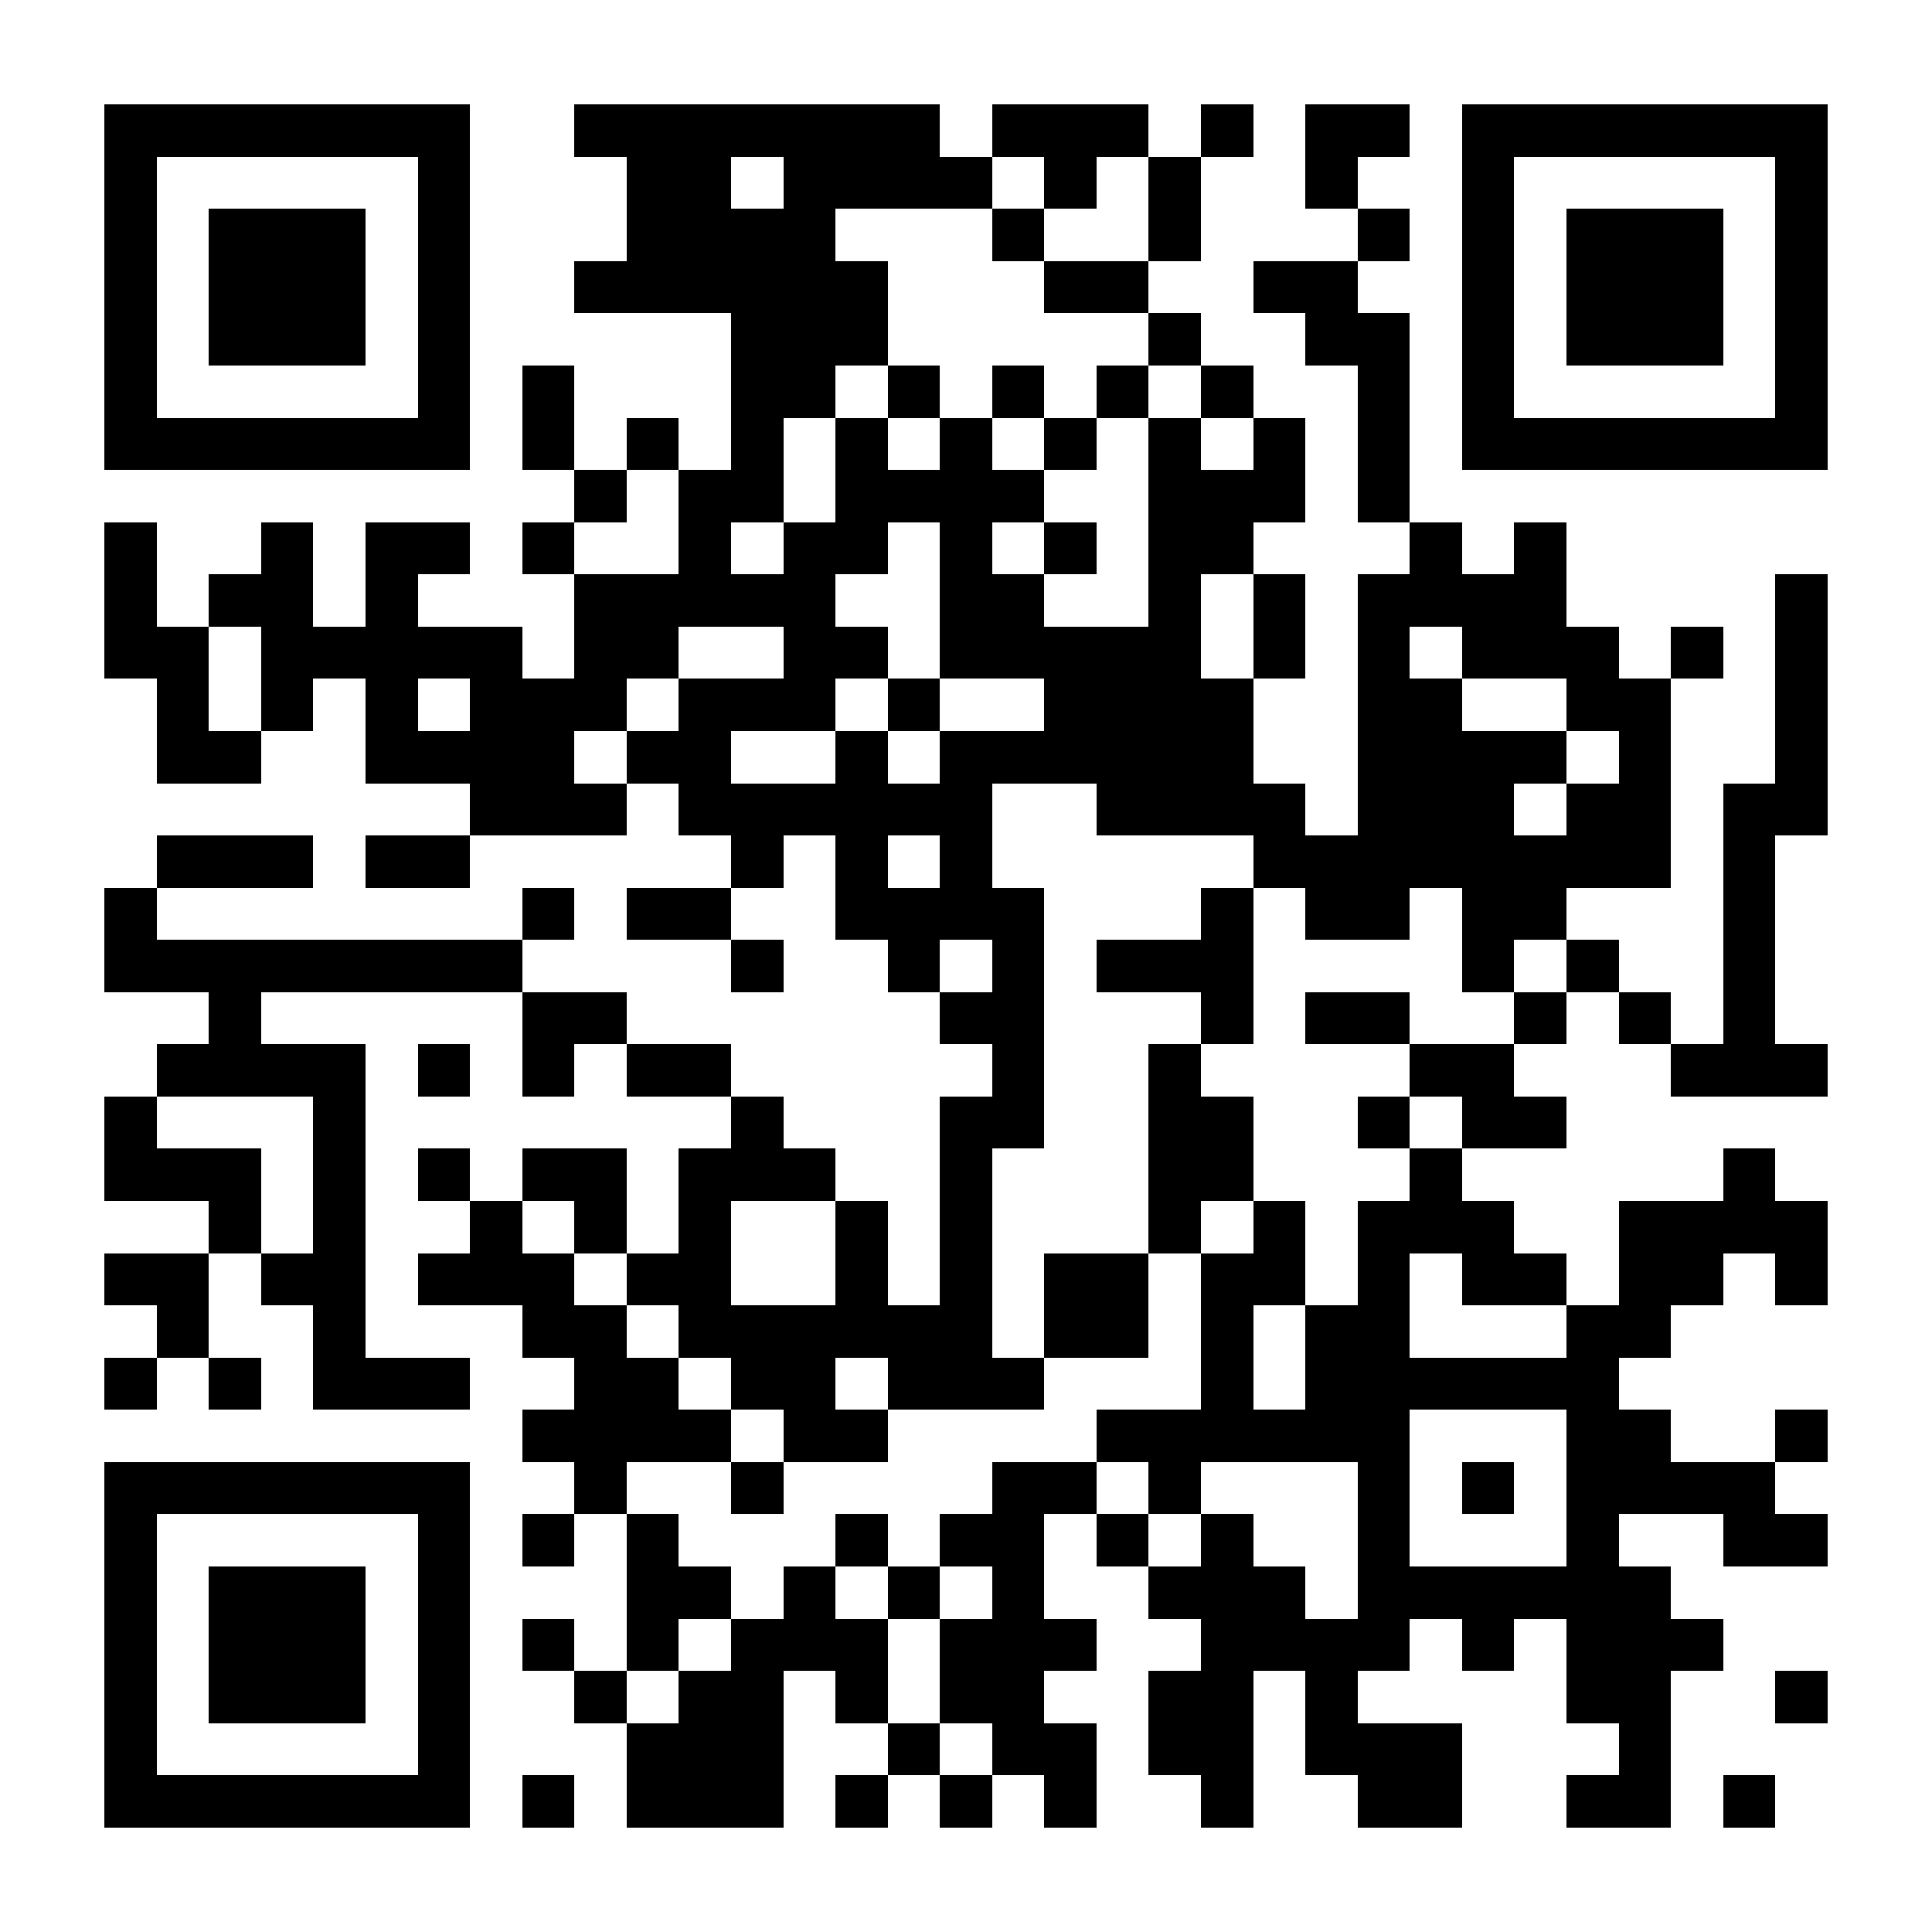
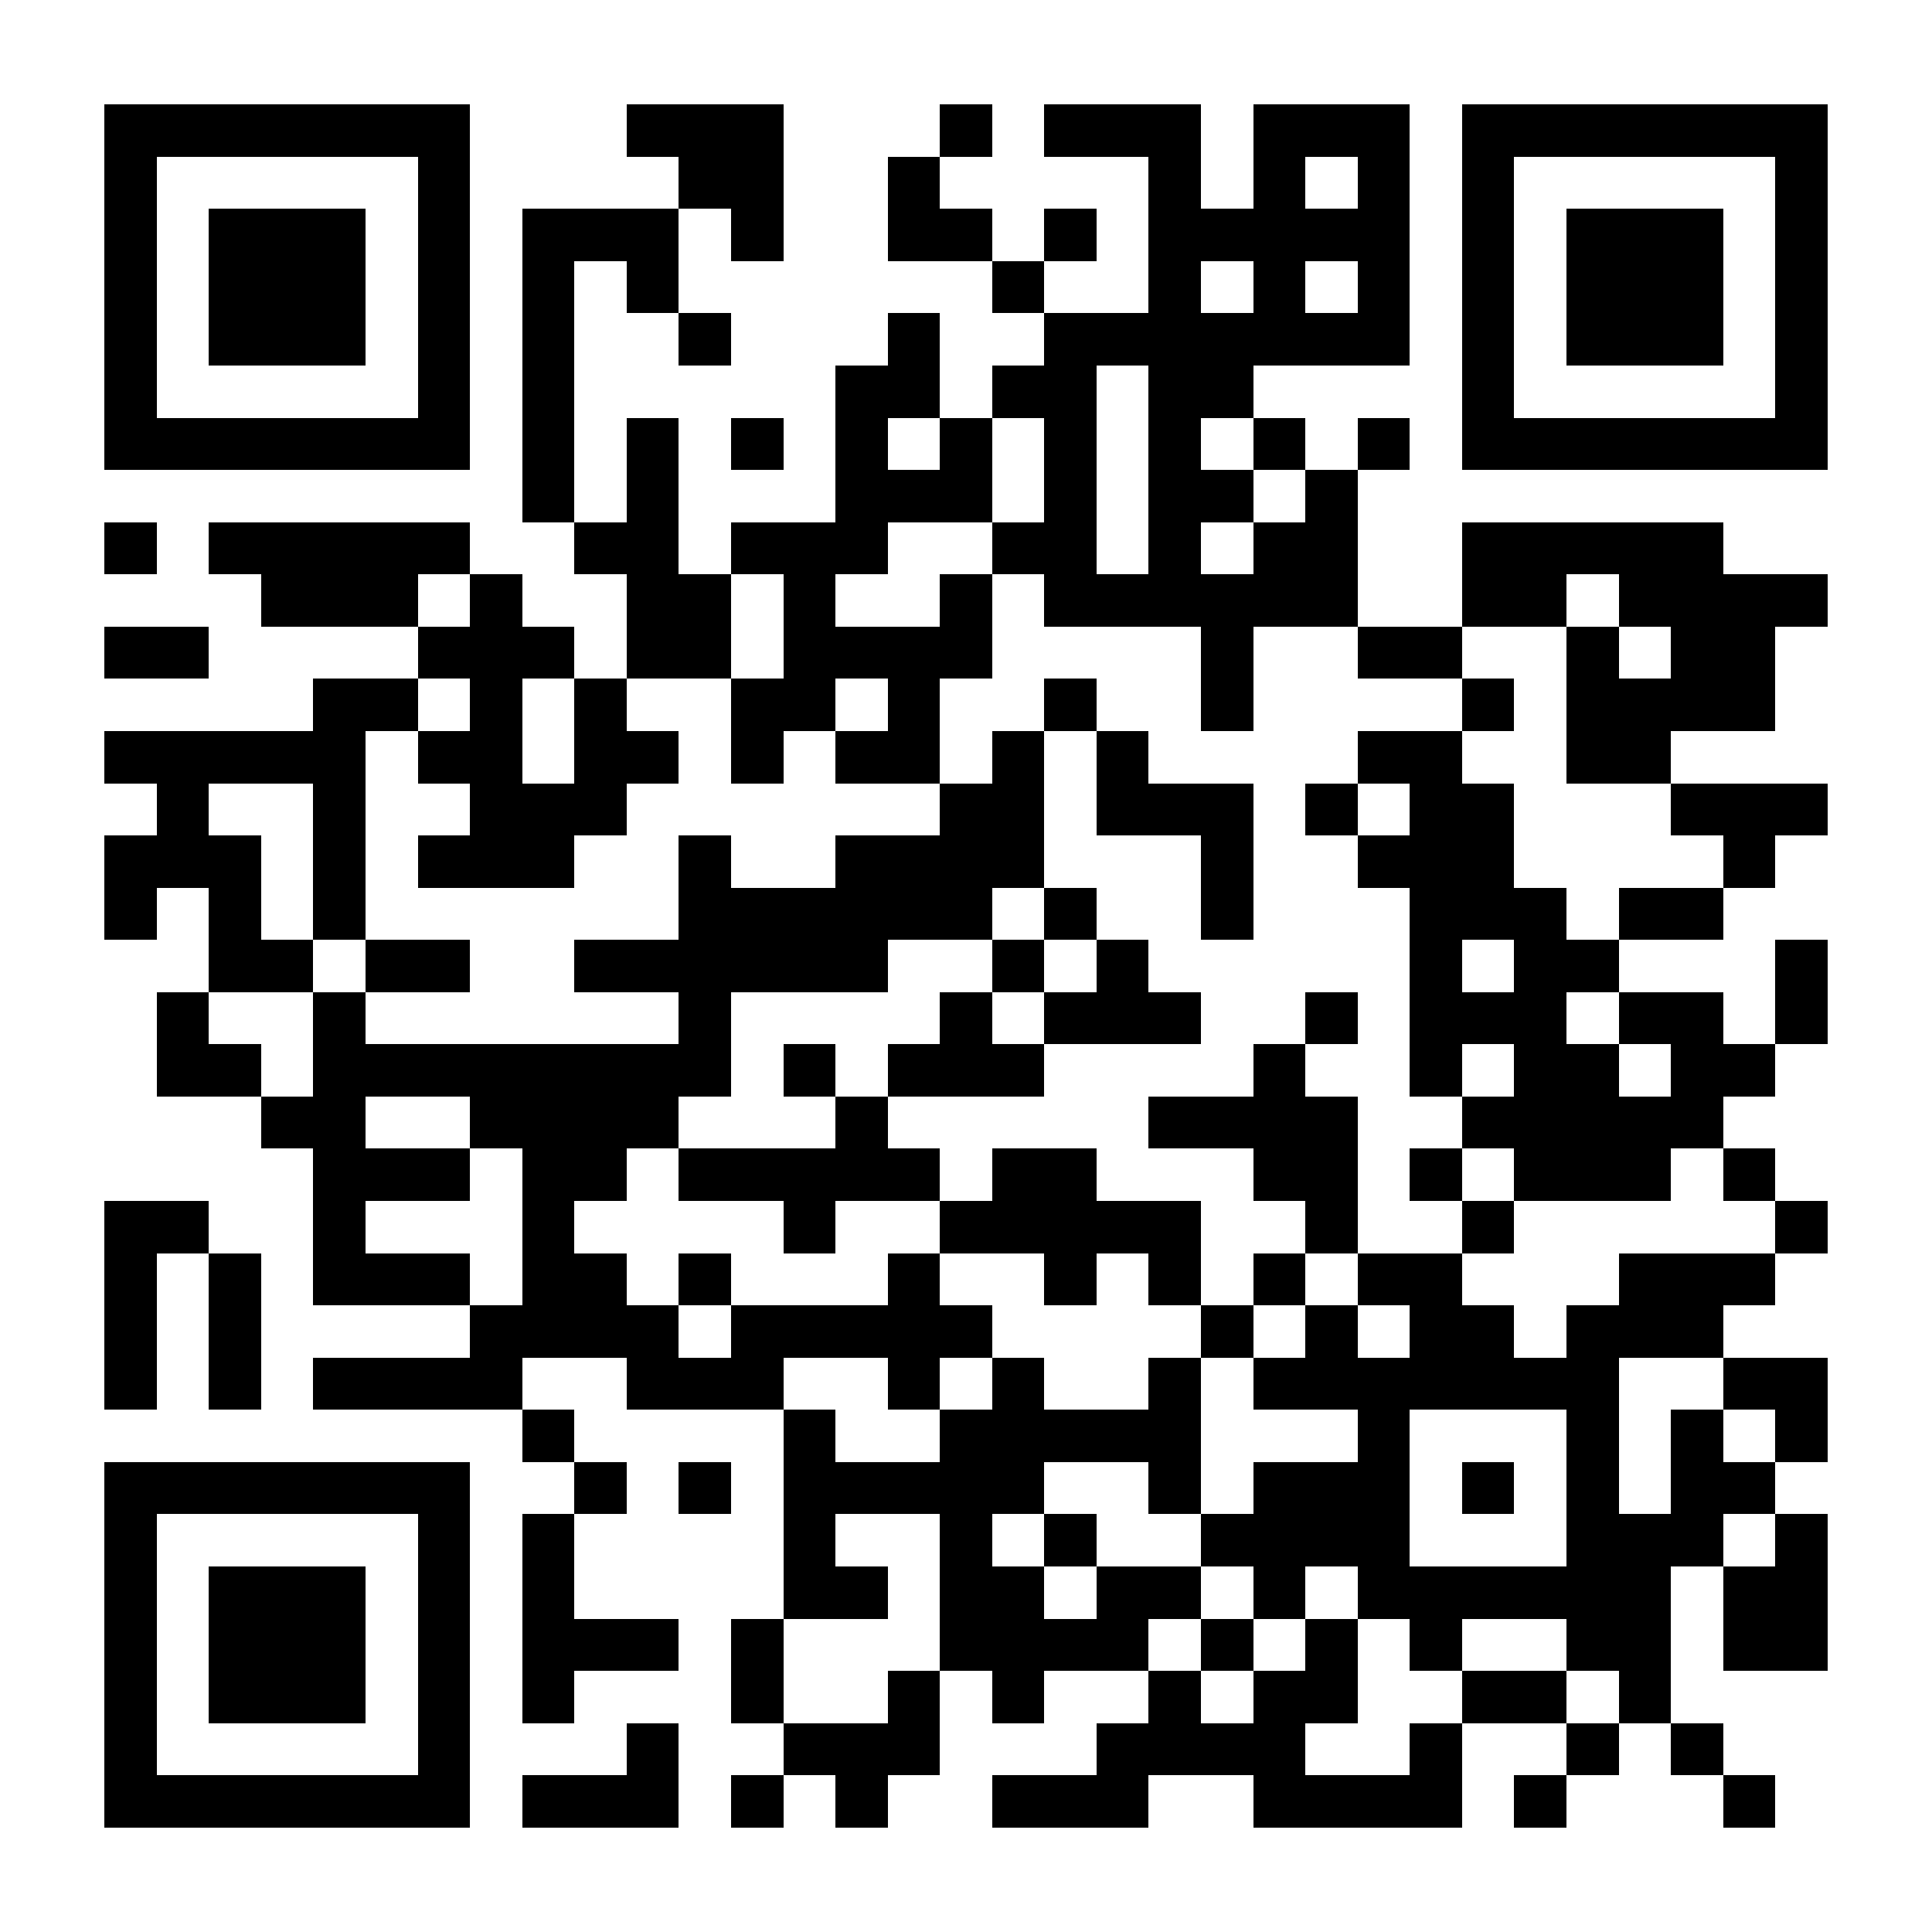
<svg xmlns="http://www.w3.org/2000/svg" viewBox="-2 -2 37 37" shape-rendering="crispEdges">
  <rect x="-2" y="-2" width="37" height="37" fill="#fff" />
-   <path d="M0 0h1v1h-1zM1 0h1v1h-1zM2 0h1v1h-1zM3 0h1v1h-1zM4 0h1v1h-1zM5 0h1v1h-1zM6 0h1v1h-1zM9 0h1v1h-1zM10 0h1v1h-1zM11 0h1v1h-1zM12 0h1v1h-1zM13 0h1v1h-1zM14 0h1v1h-1zM15 0h1v1h-1zM17 0h1v1h-1zM18 0h1v1h-1zM19 0h1v1h-1zM21 0h1v1h-1zM23 0h1v1h-1zM24 0h1v1h-1zM26 0h1v1h-1zM27 0h1v1h-1zM28 0h1v1h-1zM29 0h1v1h-1zM30 0h1v1h-1zM31 0h1v1h-1zM32 0h1v1h-1zM0 1h1v1h-1zM6 1h1v1h-1zM10 1h1v1h-1zM11 1h1v1h-1zM13 1h1v1h-1zM14 1h1v1h-1zM15 1h1v1h-1zM16 1h1v1h-1zM18 1h1v1h-1zM20 1h1v1h-1zM23 1h1v1h-1zM26 1h1v1h-1zM32 1h1v1h-1zM0 2h1v1h-1zM2 2h1v1h-1zM3 2h1v1h-1zM4 2h1v1h-1zM6 2h1v1h-1zM10 2h1v1h-1zM11 2h1v1h-1zM12 2h1v1h-1zM13 2h1v1h-1zM17 2h1v1h-1zM20 2h1v1h-1zM24 2h1v1h-1zM26 2h1v1h-1zM28 2h1v1h-1zM29 2h1v1h-1zM30 2h1v1h-1zM32 2h1v1h-1zM0 3h1v1h-1zM2 3h1v1h-1zM3 3h1v1h-1zM4 3h1v1h-1zM6 3h1v1h-1zM9 3h1v1h-1zM10 3h1v1h-1zM11 3h1v1h-1zM12 3h1v1h-1zM13 3h1v1h-1zM14 3h1v1h-1zM18 3h1v1h-1zM19 3h1v1h-1zM22 3h1v1h-1zM23 3h1v1h-1zM26 3h1v1h-1zM28 3h1v1h-1zM29 3h1v1h-1zM30 3h1v1h-1zM32 3h1v1h-1zM0 4h1v1h-1zM2 4h1v1h-1zM3 4h1v1h-1zM4 4h1v1h-1zM6 4h1v1h-1zM12 4h1v1h-1zM13 4h1v1h-1zM14 4h1v1h-1zM20 4h1v1h-1zM23 4h1v1h-1zM24 4h1v1h-1zM26 4h1v1h-1zM28 4h1v1h-1zM29 4h1v1h-1zM30 4h1v1h-1zM32 4h1v1h-1zM0 5h1v1h-1zM6 5h1v1h-1zM8 5h1v1h-1zM12 5h1v1h-1zM13 5h1v1h-1zM15 5h1v1h-1zM17 5h1v1h-1zM19 5h1v1h-1zM21 5h1v1h-1zM24 5h1v1h-1zM26 5h1v1h-1zM32 5h1v1h-1zM0 6h1v1h-1zM1 6h1v1h-1zM2 6h1v1h-1zM3 6h1v1h-1zM4 6h1v1h-1zM5 6h1v1h-1zM6 6h1v1h-1zM8 6h1v1h-1zM10 6h1v1h-1zM12 6h1v1h-1zM14 6h1v1h-1zM16 6h1v1h-1zM18 6h1v1h-1zM20 6h1v1h-1zM22 6h1v1h-1zM24 6h1v1h-1zM26 6h1v1h-1zM27 6h1v1h-1zM28 6h1v1h-1zM29 6h1v1h-1zM30 6h1v1h-1zM31 6h1v1h-1zM32 6h1v1h-1zM9 7h1v1h-1zM11 7h1v1h-1zM12 7h1v1h-1zM14 7h1v1h-1zM15 7h1v1h-1zM16 7h1v1h-1zM17 7h1v1h-1zM20 7h1v1h-1zM21 7h1v1h-1zM22 7h1v1h-1zM24 7h1v1h-1zM0 8h1v1h-1zM3 8h1v1h-1zM5 8h1v1h-1zM6 8h1v1h-1zM8 8h1v1h-1zM11 8h1v1h-1zM13 8h1v1h-1zM14 8h1v1h-1zM16 8h1v1h-1zM18 8h1v1h-1zM20 8h1v1h-1zM21 8h1v1h-1zM25 8h1v1h-1zM27 8h1v1h-1zM0 9h1v1h-1zM2 9h1v1h-1zM3 9h1v1h-1zM5 9h1v1h-1zM9 9h1v1h-1zM10 9h1v1h-1zM11 9h1v1h-1zM12 9h1v1h-1zM13 9h1v1h-1zM16 9h1v1h-1zM17 9h1v1h-1zM20 9h1v1h-1zM22 9h1v1h-1zM24 9h1v1h-1zM25 9h1v1h-1zM26 9h1v1h-1zM27 9h1v1h-1zM32 9h1v1h-1zM0 10h1v1h-1zM1 10h1v1h-1zM3 10h1v1h-1zM4 10h1v1h-1zM5 10h1v1h-1zM6 10h1v1h-1zM7 10h1v1h-1zM9 10h1v1h-1zM10 10h1v1h-1zM13 10h1v1h-1zM14 10h1v1h-1zM16 10h1v1h-1zM17 10h1v1h-1zM18 10h1v1h-1zM19 10h1v1h-1zM20 10h1v1h-1zM22 10h1v1h-1zM24 10h1v1h-1zM26 10h1v1h-1zM27 10h1v1h-1zM28 10h1v1h-1zM30 10h1v1h-1zM32 10h1v1h-1zM1 11h1v1h-1zM3 11h1v1h-1zM5 11h1v1h-1zM7 11h1v1h-1zM8 11h1v1h-1zM9 11h1v1h-1zM11 11h1v1h-1zM12 11h1v1h-1zM13 11h1v1h-1zM15 11h1v1h-1zM18 11h1v1h-1zM19 11h1v1h-1zM20 11h1v1h-1zM21 11h1v1h-1zM24 11h1v1h-1zM25 11h1v1h-1zM28 11h1v1h-1zM29 11h1v1h-1zM32 11h1v1h-1zM1 12h1v1h-1zM2 12h1v1h-1zM5 12h1v1h-1zM6 12h1v1h-1zM7 12h1v1h-1zM8 12h1v1h-1zM10 12h1v1h-1zM11 12h1v1h-1zM14 12h1v1h-1zM16 12h1v1h-1zM17 12h1v1h-1zM18 12h1v1h-1zM19 12h1v1h-1zM20 12h1v1h-1zM21 12h1v1h-1zM24 12h1v1h-1zM25 12h1v1h-1zM26 12h1v1h-1zM27 12h1v1h-1zM29 12h1v1h-1zM32 12h1v1h-1zM7 13h1v1h-1zM8 13h1v1h-1zM9 13h1v1h-1zM11 13h1v1h-1zM12 13h1v1h-1zM13 13h1v1h-1zM14 13h1v1h-1zM15 13h1v1h-1zM16 13h1v1h-1zM19 13h1v1h-1zM20 13h1v1h-1zM21 13h1v1h-1zM22 13h1v1h-1zM24 13h1v1h-1zM25 13h1v1h-1zM26 13h1v1h-1zM28 13h1v1h-1zM29 13h1v1h-1zM31 13h1v1h-1zM32 13h1v1h-1zM1 14h1v1h-1zM2 14h1v1h-1zM3 14h1v1h-1zM5 14h1v1h-1zM6 14h1v1h-1zM12 14h1v1h-1zM14 14h1v1h-1zM16 14h1v1h-1zM22 14h1v1h-1zM23 14h1v1h-1zM24 14h1v1h-1zM25 14h1v1h-1zM26 14h1v1h-1zM27 14h1v1h-1zM28 14h1v1h-1zM29 14h1v1h-1zM31 14h1v1h-1zM0 15h1v1h-1zM8 15h1v1h-1zM10 15h1v1h-1zM11 15h1v1h-1zM14 15h1v1h-1zM15 15h1v1h-1zM16 15h1v1h-1zM17 15h1v1h-1zM21 15h1v1h-1zM23 15h1v1h-1zM24 15h1v1h-1zM26 15h1v1h-1zM27 15h1v1h-1zM31 15h1v1h-1zM0 16h1v1h-1zM1 16h1v1h-1zM2 16h1v1h-1zM3 16h1v1h-1zM4 16h1v1h-1zM5 16h1v1h-1zM6 16h1v1h-1zM7 16h1v1h-1zM12 16h1v1h-1zM15 16h1v1h-1zM17 16h1v1h-1zM19 16h1v1h-1zM20 16h1v1h-1zM21 16h1v1h-1zM26 16h1v1h-1zM28 16h1v1h-1zM31 16h1v1h-1zM2 17h1v1h-1zM8 17h1v1h-1zM9 17h1v1h-1zM16 17h1v1h-1zM17 17h1v1h-1zM21 17h1v1h-1zM23 17h1v1h-1zM24 17h1v1h-1zM27 17h1v1h-1zM29 17h1v1h-1zM31 17h1v1h-1zM1 18h1v1h-1zM2 18h1v1h-1zM3 18h1v1h-1zM4 18h1v1h-1zM6 18h1v1h-1zM8 18h1v1h-1zM10 18h1v1h-1zM11 18h1v1h-1zM17 18h1v1h-1zM20 18h1v1h-1zM25 18h1v1h-1zM26 18h1v1h-1zM30 18h1v1h-1zM31 18h1v1h-1zM32 18h1v1h-1zM0 19h1v1h-1zM4 19h1v1h-1zM12 19h1v1h-1zM16 19h1v1h-1zM17 19h1v1h-1zM20 19h1v1h-1zM21 19h1v1h-1zM24 19h1v1h-1zM26 19h1v1h-1zM27 19h1v1h-1zM0 20h1v1h-1zM1 20h1v1h-1zM2 20h1v1h-1zM4 20h1v1h-1zM6 20h1v1h-1zM8 20h1v1h-1zM9 20h1v1h-1zM11 20h1v1h-1zM12 20h1v1h-1zM13 20h1v1h-1zM16 20h1v1h-1zM20 20h1v1h-1zM21 20h1v1h-1zM25 20h1v1h-1zM31 20h1v1h-1zM2 21h1v1h-1zM4 21h1v1h-1zM7 21h1v1h-1zM9 21h1v1h-1zM11 21h1v1h-1zM14 21h1v1h-1zM16 21h1v1h-1zM20 21h1v1h-1zM22 21h1v1h-1zM24 21h1v1h-1zM25 21h1v1h-1zM26 21h1v1h-1zM29 21h1v1h-1zM30 21h1v1h-1zM31 21h1v1h-1zM32 21h1v1h-1zM0 22h1v1h-1zM1 22h1v1h-1zM3 22h1v1h-1zM4 22h1v1h-1zM6 22h1v1h-1zM7 22h1v1h-1zM8 22h1v1h-1zM10 22h1v1h-1zM11 22h1v1h-1zM14 22h1v1h-1zM16 22h1v1h-1zM18 22h1v1h-1zM19 22h1v1h-1zM21 22h1v1h-1zM22 22h1v1h-1zM24 22h1v1h-1zM26 22h1v1h-1zM27 22h1v1h-1zM29 22h1v1h-1zM30 22h1v1h-1zM32 22h1v1h-1zM1 23h1v1h-1zM4 23h1v1h-1zM8 23h1v1h-1zM9 23h1v1h-1zM11 23h1v1h-1zM12 23h1v1h-1zM13 23h1v1h-1zM14 23h1v1h-1zM15 23h1v1h-1zM16 23h1v1h-1zM18 23h1v1h-1zM19 23h1v1h-1zM21 23h1v1h-1zM23 23h1v1h-1zM24 23h1v1h-1zM28 23h1v1h-1zM29 23h1v1h-1zM0 24h1v1h-1zM2 24h1v1h-1zM4 24h1v1h-1zM5 24h1v1h-1zM6 24h1v1h-1zM9 24h1v1h-1zM10 24h1v1h-1zM12 24h1v1h-1zM13 24h1v1h-1zM15 24h1v1h-1zM16 24h1v1h-1zM17 24h1v1h-1zM21 24h1v1h-1zM23 24h1v1h-1zM24 24h1v1h-1zM25 24h1v1h-1zM26 24h1v1h-1zM27 24h1v1h-1zM28 24h1v1h-1zM8 25h1v1h-1zM9 25h1v1h-1zM10 25h1v1h-1zM11 25h1v1h-1zM13 25h1v1h-1zM14 25h1v1h-1zM19 25h1v1h-1zM20 25h1v1h-1zM21 25h1v1h-1zM22 25h1v1h-1zM23 25h1v1h-1zM24 25h1v1h-1zM28 25h1v1h-1zM29 25h1v1h-1zM32 25h1v1h-1zM0 26h1v1h-1zM1 26h1v1h-1zM2 26h1v1h-1zM3 26h1v1h-1zM4 26h1v1h-1zM5 26h1v1h-1zM6 26h1v1h-1zM9 26h1v1h-1zM12 26h1v1h-1zM17 26h1v1h-1zM18 26h1v1h-1zM20 26h1v1h-1zM24 26h1v1h-1zM26 26h1v1h-1zM28 26h1v1h-1zM29 26h1v1h-1zM30 26h1v1h-1zM31 26h1v1h-1zM0 27h1v1h-1zM6 27h1v1h-1zM8 27h1v1h-1zM10 27h1v1h-1zM14 27h1v1h-1zM16 27h1v1h-1zM17 27h1v1h-1zM19 27h1v1h-1zM21 27h1v1h-1zM24 27h1v1h-1zM28 27h1v1h-1zM31 27h1v1h-1zM32 27h1v1h-1zM0 28h1v1h-1zM2 28h1v1h-1zM3 28h1v1h-1zM4 28h1v1h-1zM6 28h1v1h-1zM10 28h1v1h-1zM11 28h1v1h-1zM13 28h1v1h-1zM15 28h1v1h-1zM17 28h1v1h-1zM20 28h1v1h-1zM21 28h1v1h-1zM22 28h1v1h-1zM24 28h1v1h-1zM25 28h1v1h-1zM26 28h1v1h-1zM27 28h1v1h-1zM28 28h1v1h-1zM29 28h1v1h-1zM0 29h1v1h-1zM2 29h1v1h-1zM3 29h1v1h-1zM4 29h1v1h-1zM6 29h1v1h-1zM8 29h1v1h-1zM10 29h1v1h-1zM12 29h1v1h-1zM13 29h1v1h-1zM14 29h1v1h-1zM16 29h1v1h-1zM17 29h1v1h-1zM18 29h1v1h-1zM21 29h1v1h-1zM22 29h1v1h-1zM23 29h1v1h-1zM24 29h1v1h-1zM26 29h1v1h-1zM28 29h1v1h-1zM29 29h1v1h-1zM30 29h1v1h-1zM0 30h1v1h-1zM2 30h1v1h-1zM3 30h1v1h-1zM4 30h1v1h-1zM6 30h1v1h-1zM9 30h1v1h-1zM11 30h1v1h-1zM12 30h1v1h-1zM14 30h1v1h-1zM16 30h1v1h-1zM17 30h1v1h-1zM20 30h1v1h-1zM21 30h1v1h-1zM23 30h1v1h-1zM28 30h1v1h-1zM29 30h1v1h-1zM32 30h1v1h-1zM0 31h1v1h-1zM6 31h1v1h-1zM10 31h1v1h-1zM11 31h1v1h-1zM12 31h1v1h-1zM15 31h1v1h-1zM17 31h1v1h-1zM18 31h1v1h-1zM20 31h1v1h-1zM21 31h1v1h-1zM23 31h1v1h-1zM24 31h1v1h-1zM25 31h1v1h-1zM29 31h1v1h-1zM0 32h1v1h-1zM1 32h1v1h-1zM2 32h1v1h-1zM3 32h1v1h-1zM4 32h1v1h-1zM5 32h1v1h-1zM6 32h1v1h-1zM8 32h1v1h-1zM10 32h1v1h-1zM11 32h1v1h-1zM12 32h1v1h-1zM14 32h1v1h-1zM16 32h1v1h-1zM18 32h1v1h-1zM21 32h1v1h-1zM24 32h1v1h-1zM25 32h1v1h-1zM28 32h1v1h-1zM29 32h1v1h-1zM31 32h1v1h-1z" fill="#000" />
+   <path d="M0 0h1v1h-1zM1 0h1v1h-1zM2 0h1v1h-1zM3 0h1v1h-1zM4 0h1v1h-1zM5 0h1v1h-1zM6 0h1v1h-1zM10 0h1v1h-1zM11 0h1v1h-1zM12 0h1v1h-1zM16 0h1v1h-1zM18 0h1v1h-1zM19 0h1v1h-1zM20 0h1v1h-1zM22 0h1v1h-1zM23 0h1v1h-1zM24 0h1v1h-1zM26 0h1v1h-1zM27 0h1v1h-1zM28 0h1v1h-1zM29 0h1v1h-1zM30 0h1v1h-1zM31 0h1v1h-1zM32 0h1v1h-1zM0 1h1v1h-1zM6 1h1v1h-1zM11 1h1v1h-1zM12 1h1v1h-1zM15 1h1v1h-1zM20 1h1v1h-1zM22 1h1v1h-1zM24 1h1v1h-1zM26 1h1v1h-1zM32 1h1v1h-1zM0 2h1v1h-1zM2 2h1v1h-1zM3 2h1v1h-1zM4 2h1v1h-1zM6 2h1v1h-1zM8 2h1v1h-1zM9 2h1v1h-1zM10 2h1v1h-1zM12 2h1v1h-1zM15 2h1v1h-1zM16 2h1v1h-1zM18 2h1v1h-1zM20 2h1v1h-1zM21 2h1v1h-1zM22 2h1v1h-1zM23 2h1v1h-1zM24 2h1v1h-1zM26 2h1v1h-1zM28 2h1v1h-1zM29 2h1v1h-1zM30 2h1v1h-1zM32 2h1v1h-1zM0 3h1v1h-1zM2 3h1v1h-1zM3 3h1v1h-1zM4 3h1v1h-1zM6 3h1v1h-1zM8 3h1v1h-1zM10 3h1v1h-1zM17 3h1v1h-1zM20 3h1v1h-1zM22 3h1v1h-1zM24 3h1v1h-1zM26 3h1v1h-1zM28 3h1v1h-1zM29 3h1v1h-1zM30 3h1v1h-1zM32 3h1v1h-1zM0 4h1v1h-1zM2 4h1v1h-1zM3 4h1v1h-1zM4 4h1v1h-1zM6 4h1v1h-1zM8 4h1v1h-1zM11 4h1v1h-1zM15 4h1v1h-1zM18 4h1v1h-1zM19 4h1v1h-1zM20 4h1v1h-1zM21 4h1v1h-1zM22 4h1v1h-1zM23 4h1v1h-1zM24 4h1v1h-1zM26 4h1v1h-1zM28 4h1v1h-1zM29 4h1v1h-1zM30 4h1v1h-1zM32 4h1v1h-1zM0 5h1v1h-1zM6 5h1v1h-1zM8 5h1v1h-1zM14 5h1v1h-1zM15 5h1v1h-1zM17 5h1v1h-1zM18 5h1v1h-1zM20 5h1v1h-1zM21 5h1v1h-1zM26 5h1v1h-1zM32 5h1v1h-1zM0 6h1v1h-1zM1 6h1v1h-1zM2 6h1v1h-1zM3 6h1v1h-1zM4 6h1v1h-1zM5 6h1v1h-1zM6 6h1v1h-1zM8 6h1v1h-1zM10 6h1v1h-1zM12 6h1v1h-1zM14 6h1v1h-1zM16 6h1v1h-1zM18 6h1v1h-1zM20 6h1v1h-1zM22 6h1v1h-1zM24 6h1v1h-1zM26 6h1v1h-1zM27 6h1v1h-1zM28 6h1v1h-1zM29 6h1v1h-1zM30 6h1v1h-1zM31 6h1v1h-1zM32 6h1v1h-1zM8 7h1v1h-1zM10 7h1v1h-1zM14 7h1v1h-1zM15 7h1v1h-1zM16 7h1v1h-1zM18 7h1v1h-1zM20 7h1v1h-1zM21 7h1v1h-1zM23 7h1v1h-1zM0 8h1v1h-1zM2 8h1v1h-1zM3 8h1v1h-1zM4 8h1v1h-1zM5 8h1v1h-1zM6 8h1v1h-1zM9 8h1v1h-1zM10 8h1v1h-1zM12 8h1v1h-1zM13 8h1v1h-1zM14 8h1v1h-1zM17 8h1v1h-1zM18 8h1v1h-1zM20 8h1v1h-1zM22 8h1v1h-1zM23 8h1v1h-1zM26 8h1v1h-1zM27 8h1v1h-1zM28 8h1v1h-1zM29 8h1v1h-1zM30 8h1v1h-1zM3 9h1v1h-1zM4 9h1v1h-1zM5 9h1v1h-1zM7 9h1v1h-1zM10 9h1v1h-1zM11 9h1v1h-1zM13 9h1v1h-1zM16 9h1v1h-1zM18 9h1v1h-1zM19 9h1v1h-1zM20 9h1v1h-1zM21 9h1v1h-1zM22 9h1v1h-1zM23 9h1v1h-1zM26 9h1v1h-1zM27 9h1v1h-1zM29 9h1v1h-1zM30 9h1v1h-1zM31 9h1v1h-1zM32 9h1v1h-1zM0 10h1v1h-1zM1 10h1v1h-1zM6 10h1v1h-1zM7 10h1v1h-1zM8 10h1v1h-1zM10 10h1v1h-1zM11 10h1v1h-1zM13 10h1v1h-1zM14 10h1v1h-1zM15 10h1v1h-1zM16 10h1v1h-1zM21 10h1v1h-1zM24 10h1v1h-1zM25 10h1v1h-1zM28 10h1v1h-1zM30 10h1v1h-1zM31 10h1v1h-1zM4 11h1v1h-1zM5 11h1v1h-1zM7 11h1v1h-1zM9 11h1v1h-1zM12 11h1v1h-1zM13 11h1v1h-1zM15 11h1v1h-1zM18 11h1v1h-1zM21 11h1v1h-1zM26 11h1v1h-1zM28 11h1v1h-1zM29 11h1v1h-1zM30 11h1v1h-1zM31 11h1v1h-1zM0 12h1v1h-1zM1 12h1v1h-1zM2 12h1v1h-1zM3 12h1v1h-1zM4 12h1v1h-1zM6 12h1v1h-1zM7 12h1v1h-1zM9 12h1v1h-1zM10 12h1v1h-1zM12 12h1v1h-1zM14 12h1v1h-1zM15 12h1v1h-1zM17 12h1v1h-1zM19 12h1v1h-1zM24 12h1v1h-1zM25 12h1v1h-1zM28 12h1v1h-1zM29 12h1v1h-1zM1 13h1v1h-1zM4 13h1v1h-1zM7 13h1v1h-1zM8 13h1v1h-1zM9 13h1v1h-1zM16 13h1v1h-1zM17 13h1v1h-1zM19 13h1v1h-1zM20 13h1v1h-1zM21 13h1v1h-1zM23 13h1v1h-1zM25 13h1v1h-1zM26 13h1v1h-1zM30 13h1v1h-1zM31 13h1v1h-1zM32 13h1v1h-1zM0 14h1v1h-1zM1 14h1v1h-1zM2 14h1v1h-1zM4 14h1v1h-1zM6 14h1v1h-1zM7 14h1v1h-1zM8 14h1v1h-1zM11 14h1v1h-1zM14 14h1v1h-1zM15 14h1v1h-1zM16 14h1v1h-1zM17 14h1v1h-1zM21 14h1v1h-1zM24 14h1v1h-1zM25 14h1v1h-1zM26 14h1v1h-1zM31 14h1v1h-1zM0 15h1v1h-1zM2 15h1v1h-1zM4 15h1v1h-1zM11 15h1v1h-1zM12 15h1v1h-1zM13 15h1v1h-1zM14 15h1v1h-1zM15 15h1v1h-1zM16 15h1v1h-1zM18 15h1v1h-1zM21 15h1v1h-1zM25 15h1v1h-1zM26 15h1v1h-1zM27 15h1v1h-1zM29 15h1v1h-1zM30 15h1v1h-1zM2 16h1v1h-1zM3 16h1v1h-1zM5 16h1v1h-1zM6 16h1v1h-1zM9 16h1v1h-1zM10 16h1v1h-1zM11 16h1v1h-1zM12 16h1v1h-1zM13 16h1v1h-1zM14 16h1v1h-1zM17 16h1v1h-1zM19 16h1v1h-1zM25 16h1v1h-1zM27 16h1v1h-1zM28 16h1v1h-1zM32 16h1v1h-1zM1 17h1v1h-1zM4 17h1v1h-1zM11 17h1v1h-1zM16 17h1v1h-1zM18 17h1v1h-1zM19 17h1v1h-1zM20 17h1v1h-1zM23 17h1v1h-1zM25 17h1v1h-1zM26 17h1v1h-1zM27 17h1v1h-1zM29 17h1v1h-1zM30 17h1v1h-1zM32 17h1v1h-1zM1 18h1v1h-1zM2 18h1v1h-1zM4 18h1v1h-1zM5 18h1v1h-1zM6 18h1v1h-1zM7 18h1v1h-1zM8 18h1v1h-1zM9 18h1v1h-1zM10 18h1v1h-1zM11 18h1v1h-1zM13 18h1v1h-1zM15 18h1v1h-1zM16 18h1v1h-1zM17 18h1v1h-1zM22 18h1v1h-1zM25 18h1v1h-1zM27 18h1v1h-1zM28 18h1v1h-1zM30 18h1v1h-1zM31 18h1v1h-1zM3 19h1v1h-1zM4 19h1v1h-1zM7 19h1v1h-1zM8 19h1v1h-1zM9 19h1v1h-1zM10 19h1v1h-1zM14 19h1v1h-1zM20 19h1v1h-1zM21 19h1v1h-1zM22 19h1v1h-1zM23 19h1v1h-1zM26 19h1v1h-1zM27 19h1v1h-1zM28 19h1v1h-1zM29 19h1v1h-1zM30 19h1v1h-1zM4 20h1v1h-1zM5 20h1v1h-1zM6 20h1v1h-1zM8 20h1v1h-1zM9 20h1v1h-1zM11 20h1v1h-1zM12 20h1v1h-1zM13 20h1v1h-1zM14 20h1v1h-1zM15 20h1v1h-1zM17 20h1v1h-1zM18 20h1v1h-1zM22 20h1v1h-1zM23 20h1v1h-1zM25 20h1v1h-1zM27 20h1v1h-1zM28 20h1v1h-1zM29 20h1v1h-1zM31 20h1v1h-1zM0 21h1v1h-1zM1 21h1v1h-1zM4 21h1v1h-1zM8 21h1v1h-1zM13 21h1v1h-1zM16 21h1v1h-1zM17 21h1v1h-1zM18 21h1v1h-1zM19 21h1v1h-1zM20 21h1v1h-1zM23 21h1v1h-1zM26 21h1v1h-1zM32 21h1v1h-1zM0 22h1v1h-1zM2 22h1v1h-1zM4 22h1v1h-1zM5 22h1v1h-1zM6 22h1v1h-1zM8 22h1v1h-1zM9 22h1v1h-1zM11 22h1v1h-1zM15 22h1v1h-1zM18 22h1v1h-1zM20 22h1v1h-1zM22 22h1v1h-1zM24 22h1v1h-1zM25 22h1v1h-1zM29 22h1v1h-1zM30 22h1v1h-1zM31 22h1v1h-1zM0 23h1v1h-1zM2 23h1v1h-1zM7 23h1v1h-1zM8 23h1v1h-1zM9 23h1v1h-1zM10 23h1v1h-1zM12 23h1v1h-1zM13 23h1v1h-1zM14 23h1v1h-1zM15 23h1v1h-1zM16 23h1v1h-1zM21 23h1v1h-1zM23 23h1v1h-1zM25 23h1v1h-1zM26 23h1v1h-1zM28 23h1v1h-1zM29 23h1v1h-1zM30 23h1v1h-1zM0 24h1v1h-1zM2 24h1v1h-1zM4 24h1v1h-1zM5 24h1v1h-1zM6 24h1v1h-1zM7 24h1v1h-1zM10 24h1v1h-1zM11 24h1v1h-1zM12 24h1v1h-1zM15 24h1v1h-1zM17 24h1v1h-1zM20 24h1v1h-1zM22 24h1v1h-1zM23 24h1v1h-1zM24 24h1v1h-1zM25 24h1v1h-1zM26 24h1v1h-1zM27 24h1v1h-1zM28 24h1v1h-1zM31 24h1v1h-1zM32 24h1v1h-1zM8 25h1v1h-1zM13 25h1v1h-1zM16 25h1v1h-1zM17 25h1v1h-1zM18 25h1v1h-1zM19 25h1v1h-1zM20 25h1v1h-1zM24 25h1v1h-1zM28 25h1v1h-1zM30 25h1v1h-1zM32 25h1v1h-1zM0 26h1v1h-1zM1 26h1v1h-1zM2 26h1v1h-1zM3 26h1v1h-1zM4 26h1v1h-1zM5 26h1v1h-1zM6 26h1v1h-1zM9 26h1v1h-1zM11 26h1v1h-1zM13 26h1v1h-1zM14 26h1v1h-1zM15 26h1v1h-1zM16 26h1v1h-1zM17 26h1v1h-1zM20 26h1v1h-1zM22 26h1v1h-1zM23 26h1v1h-1zM24 26h1v1h-1zM26 26h1v1h-1zM28 26h1v1h-1zM30 26h1v1h-1zM31 26h1v1h-1zM0 27h1v1h-1zM6 27h1v1h-1zM8 27h1v1h-1zM13 27h1v1h-1zM16 27h1v1h-1zM18 27h1v1h-1zM21 27h1v1h-1zM22 27h1v1h-1zM23 27h1v1h-1zM24 27h1v1h-1zM28 27h1v1h-1zM29 27h1v1h-1zM30 27h1v1h-1zM32 27h1v1h-1zM0 28h1v1h-1zM2 28h1v1h-1zM3 28h1v1h-1zM4 28h1v1h-1zM6 28h1v1h-1zM8 28h1v1h-1zM13 28h1v1h-1zM14 28h1v1h-1zM16 28h1v1h-1zM17 28h1v1h-1zM19 28h1v1h-1zM20 28h1v1h-1zM22 28h1v1h-1zM24 28h1v1h-1zM25 28h1v1h-1zM26 28h1v1h-1zM27 28h1v1h-1zM28 28h1v1h-1zM29 28h1v1h-1zM31 28h1v1h-1zM32 28h1v1h-1zM0 29h1v1h-1zM2 29h1v1h-1zM3 29h1v1h-1zM4 29h1v1h-1zM6 29h1v1h-1zM8 29h1v1h-1zM9 29h1v1h-1zM10 29h1v1h-1zM12 29h1v1h-1zM16 29h1v1h-1zM17 29h1v1h-1zM18 29h1v1h-1zM19 29h1v1h-1zM21 29h1v1h-1zM23 29h1v1h-1zM25 29h1v1h-1zM28 29h1v1h-1zM29 29h1v1h-1zM31 29h1v1h-1zM32 29h1v1h-1zM0 30h1v1h-1zM2 30h1v1h-1zM3 30h1v1h-1zM4 30h1v1h-1zM6 30h1v1h-1zM8 30h1v1h-1zM12 30h1v1h-1zM15 30h1v1h-1zM17 30h1v1h-1zM20 30h1v1h-1zM22 30h1v1h-1zM23 30h1v1h-1zM26 30h1v1h-1zM27 30h1v1h-1zM29 30h1v1h-1zM0 31h1v1h-1zM6 31h1v1h-1zM10 31h1v1h-1zM13 31h1v1h-1zM14 31h1v1h-1zM15 31h1v1h-1zM19 31h1v1h-1zM20 31h1v1h-1zM21 31h1v1h-1zM22 31h1v1h-1zM25 31h1v1h-1zM28 31h1v1h-1zM30 31h1v1h-1zM0 32h1v1h-1zM1 32h1v1h-1zM2 32h1v1h-1zM3 32h1v1h-1zM4 32h1v1h-1zM5 32h1v1h-1zM6 32h1v1h-1zM8 32h1v1h-1zM9 32h1v1h-1zM10 32h1v1h-1zM12 32h1v1h-1zM14 32h1v1h-1zM17 32h1v1h-1zM18 32h1v1h-1zM19 32h1v1h-1zM22 32h1v1h-1zM23 32h1v1h-1zM24 32h1v1h-1zM25 32h1v1h-1zM27 32h1v1h-1zM31 32h1v1h-1z" fill="#000" />
</svg>
